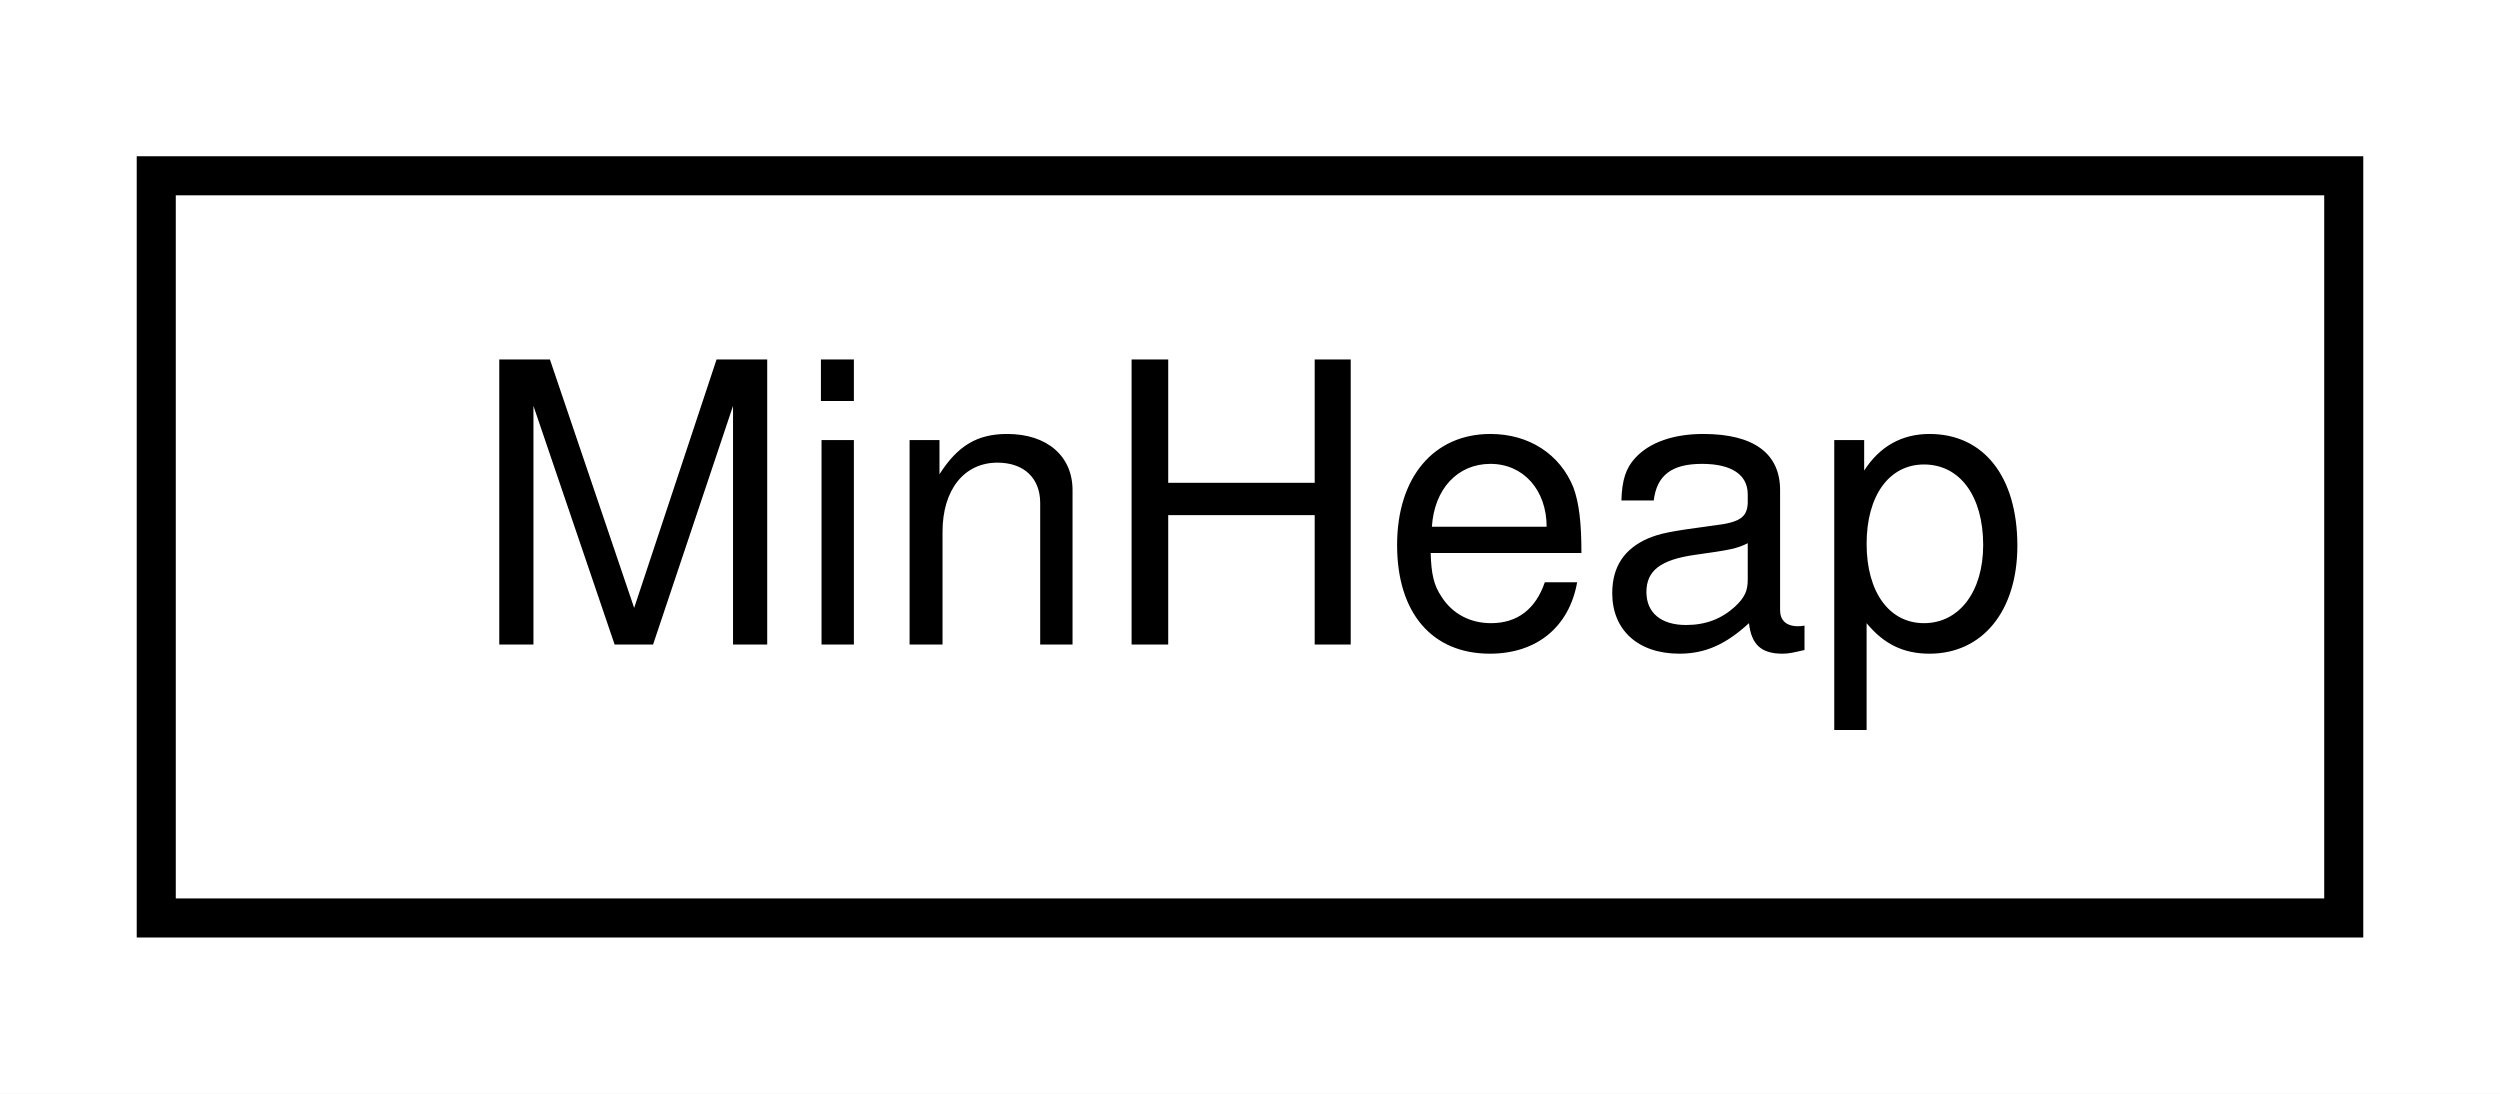
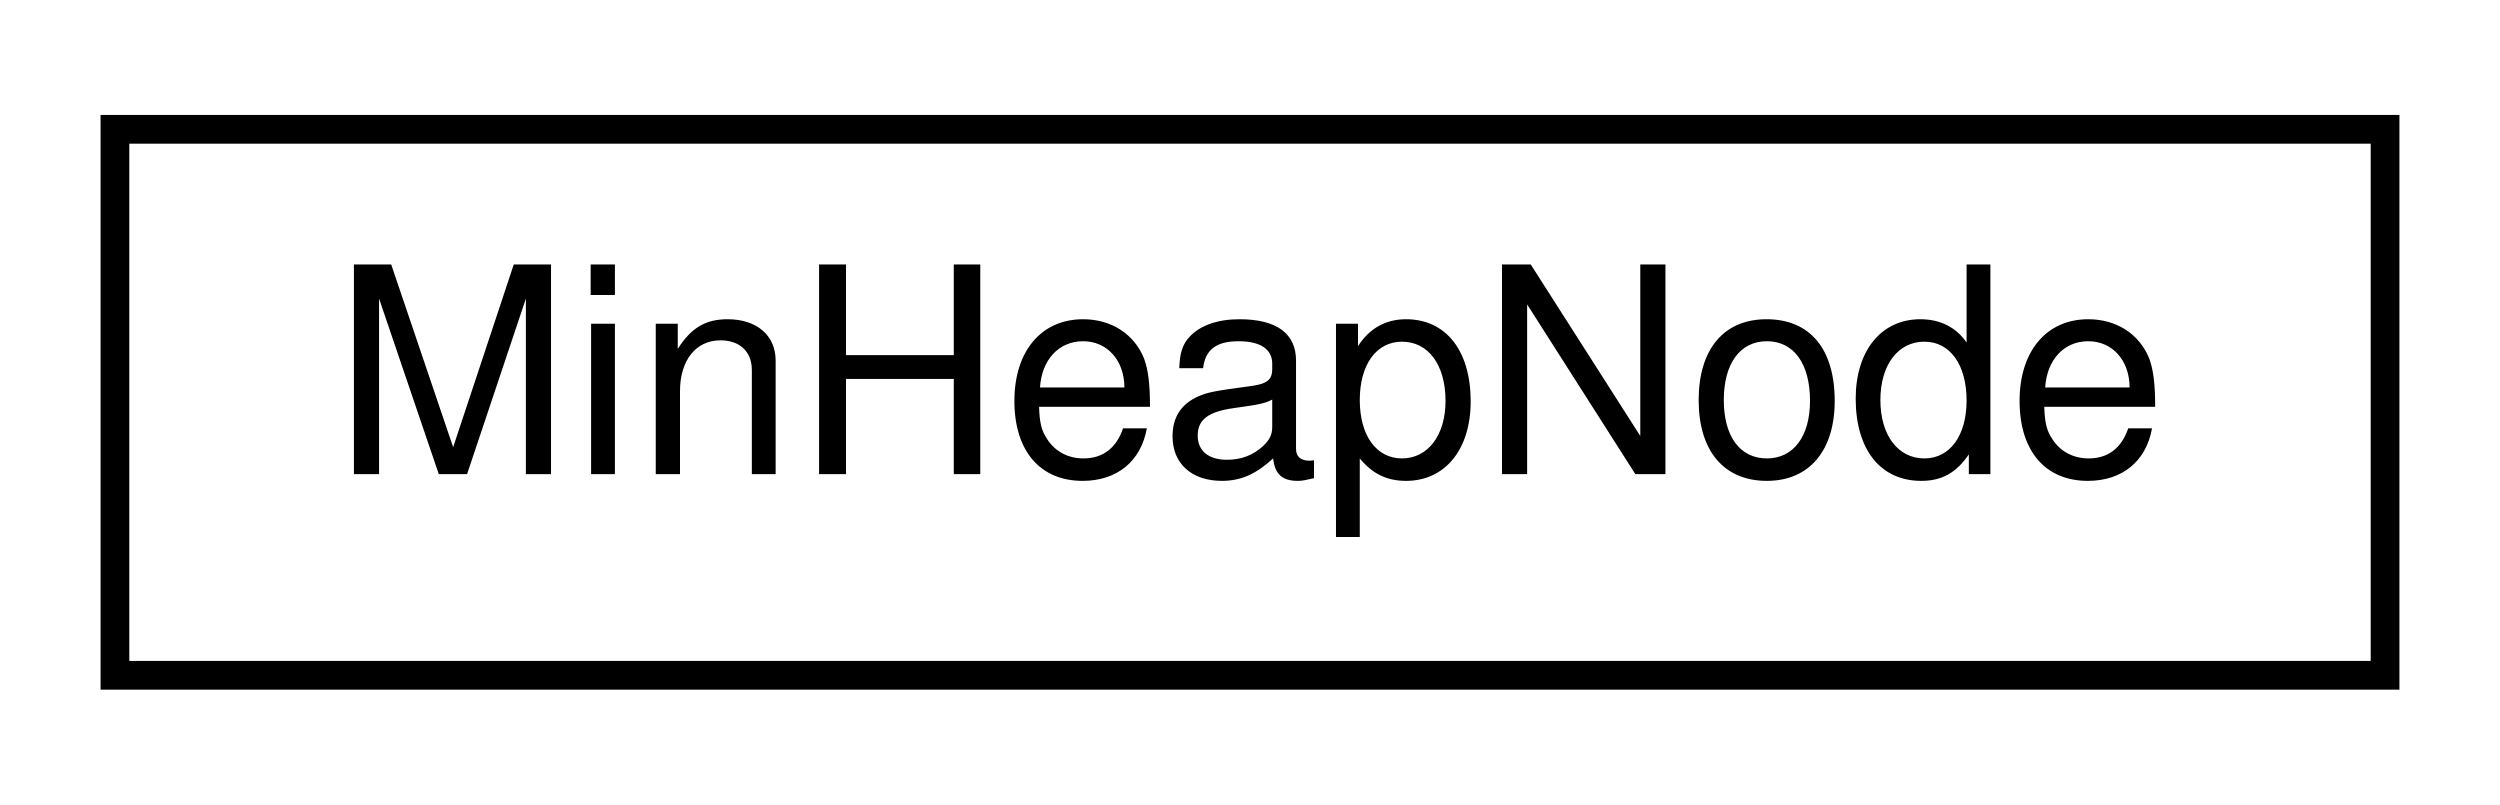
- <svg xmlns="http://www.w3.org/2000/svg" xmlns:xlink="http://www.w3.org/1999/xlink" width="64pt" height="28pt" viewBox="0.00 0.00 64.00 28.00">
+ <svg xmlns="http://www.w3.org/2000/svg" xmlns:xlink="http://www.w3.org/1999/xlink" width="87pt" height="28pt" viewBox="0.00 0.00 87.00 28.00">
  <g id="graph0" class="graph" transform="scale(1 1) rotate(0) translate(4 24)">
-     <polygon fill="white" stroke="transparent" points="-4,4 -4,-24 60,-24 60,4 -4,4" />
+     <polygon fill="white" stroke="transparent" points="-4,4 -4,-24 83,-24 83,4 -4,4" />
    <g id="node1" class="node">
      <g id="a_node1">
-         <a xlink:href="d2/d05/class_min_heap.html" target="_top" xlink:title=" ">
-           <polygon fill="white" stroke="black" points="0,-0.5 0,-19.5 56,-19.5 56,-0.5 0,-0.5" />
-           <text text-anchor="middle" x="28" y="-7.5" font-family="Helvetica,sans-Serif" font-size="10.00">MinHeap</text>
+         <a xlink:href="d5/d29/struct_min_heap_node.html" target="_top" xlink:title=" ">
+           <polygon fill="white" stroke="black" points="0,-0.5 0,-19.5 79,-19.5 79,-0.5 0,-0.5" />
+           <text text-anchor="middle" x="39.5" y="-7.5" font-family="Helvetica,sans-Serif" font-size="10.00">MinHeapNode</text>
        </a>
      </g>
    </g>
  </g>
</svg>
